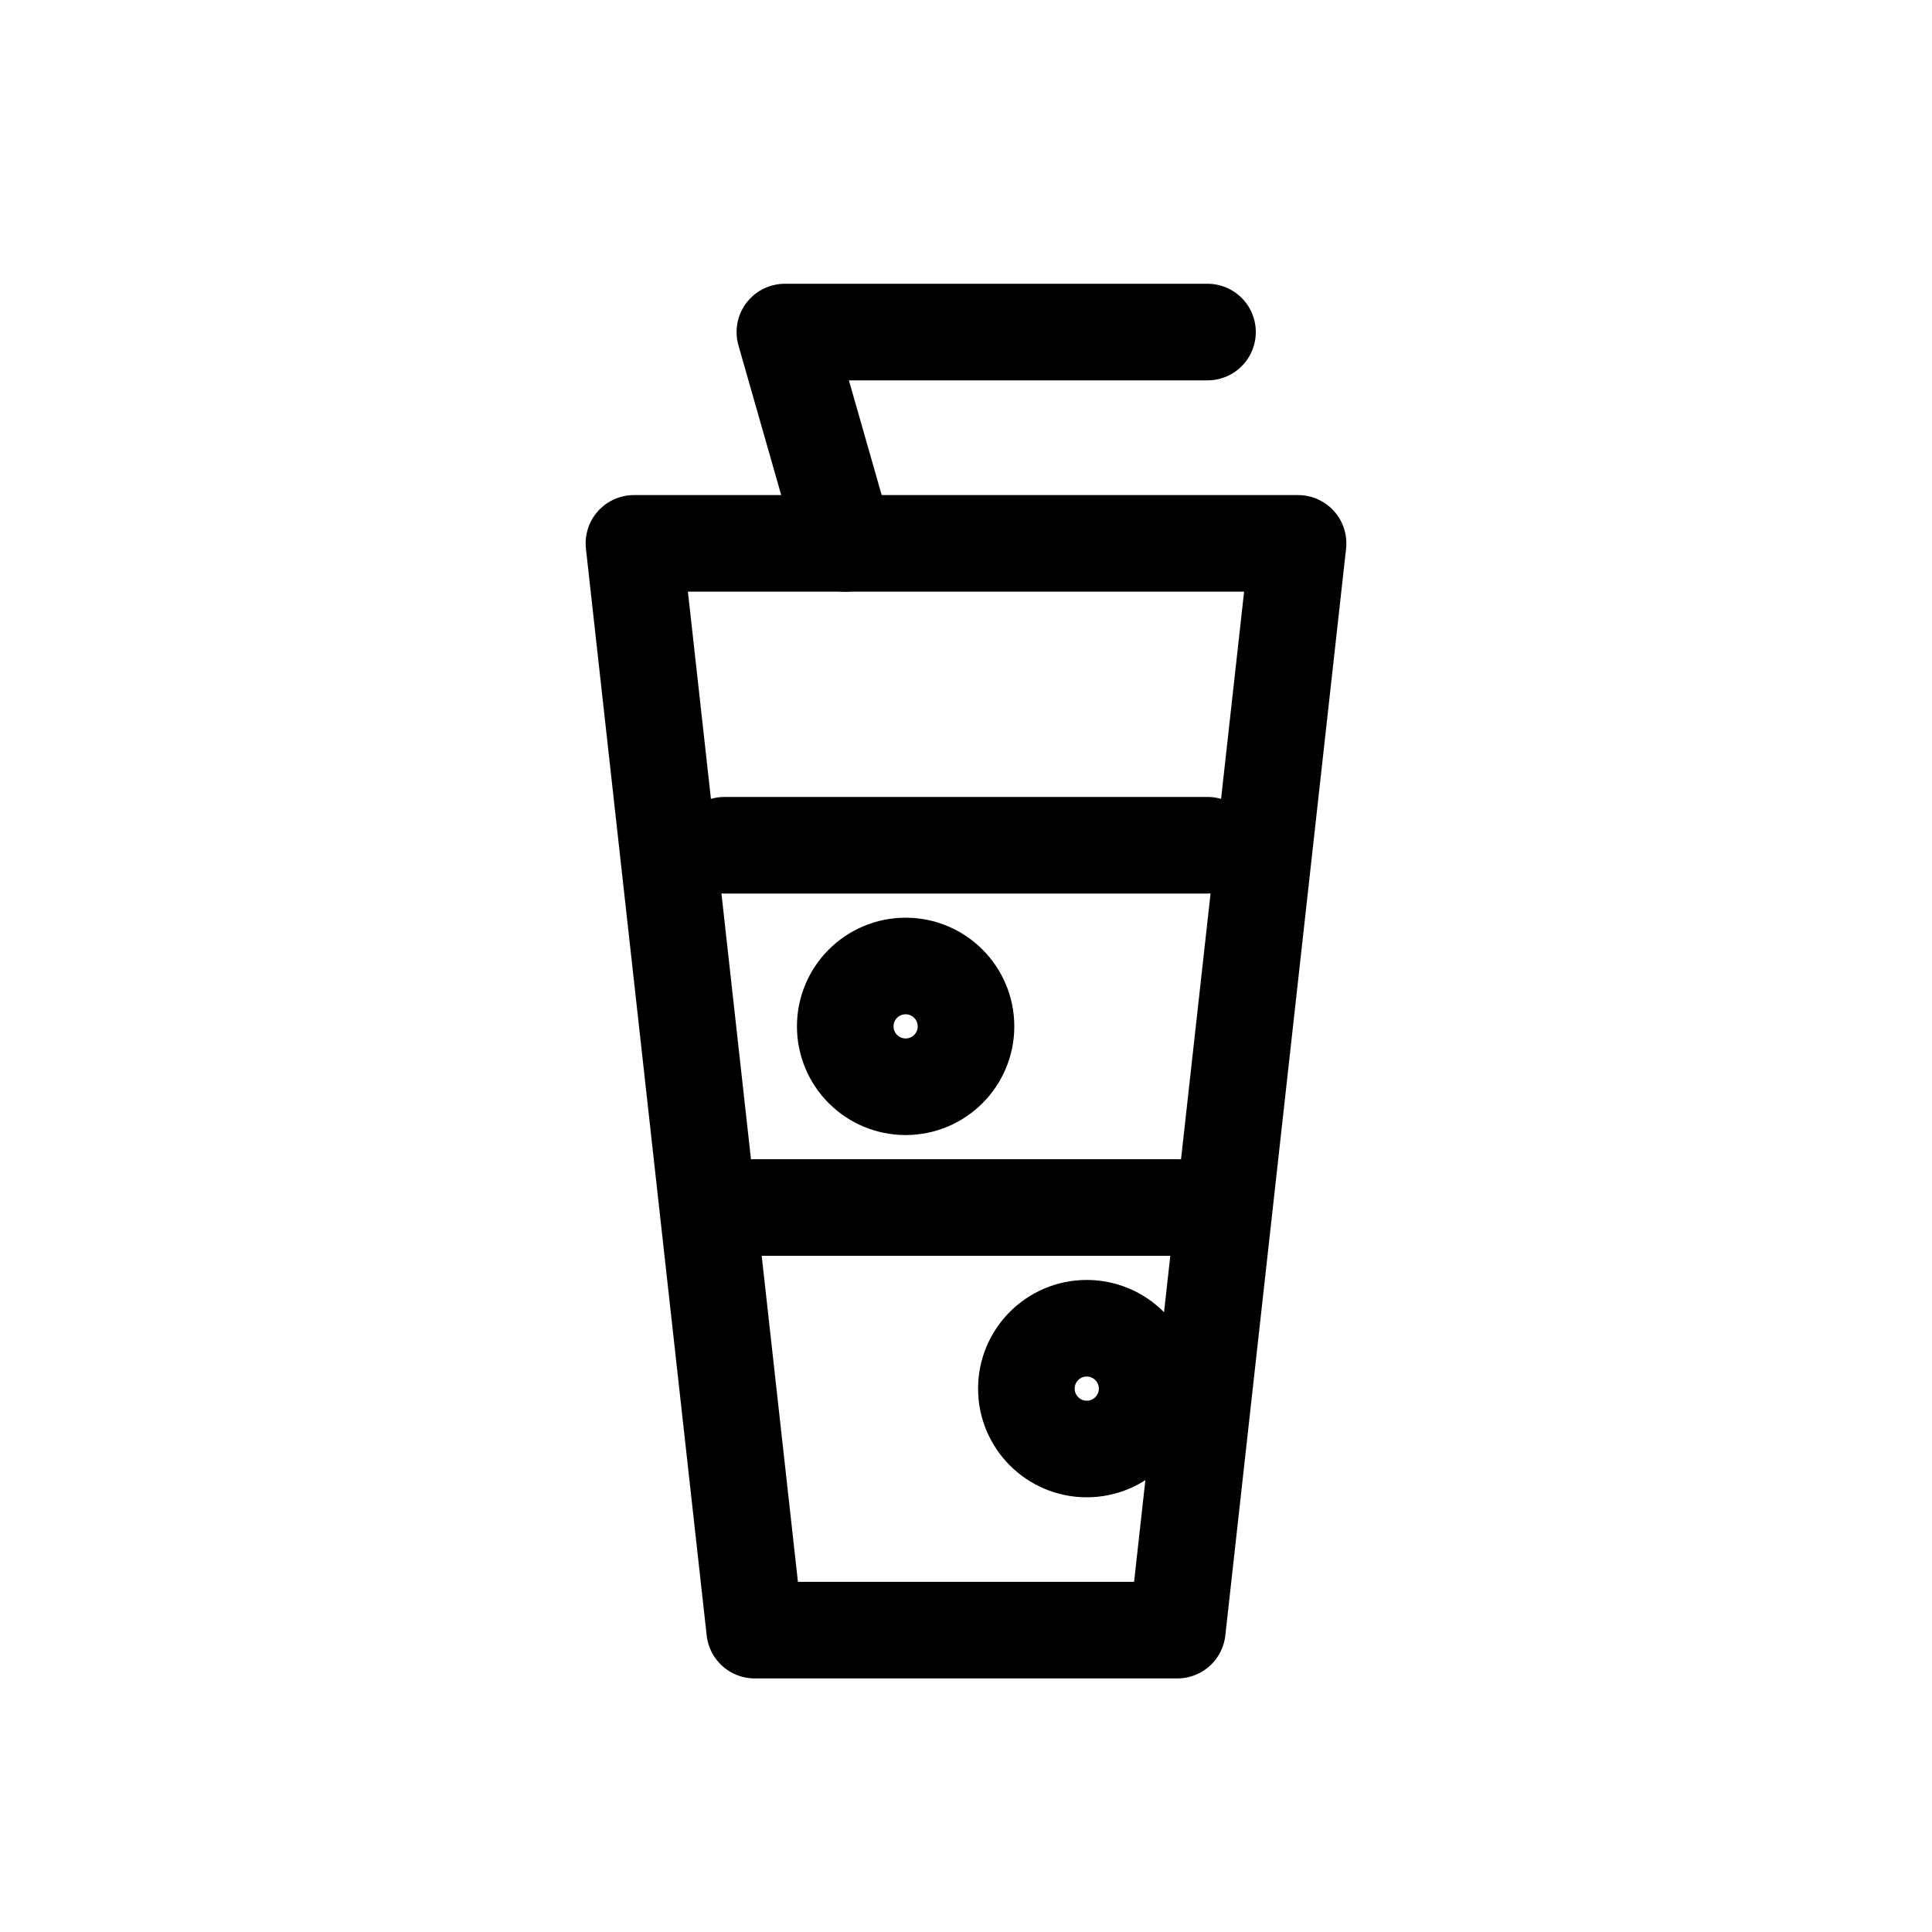
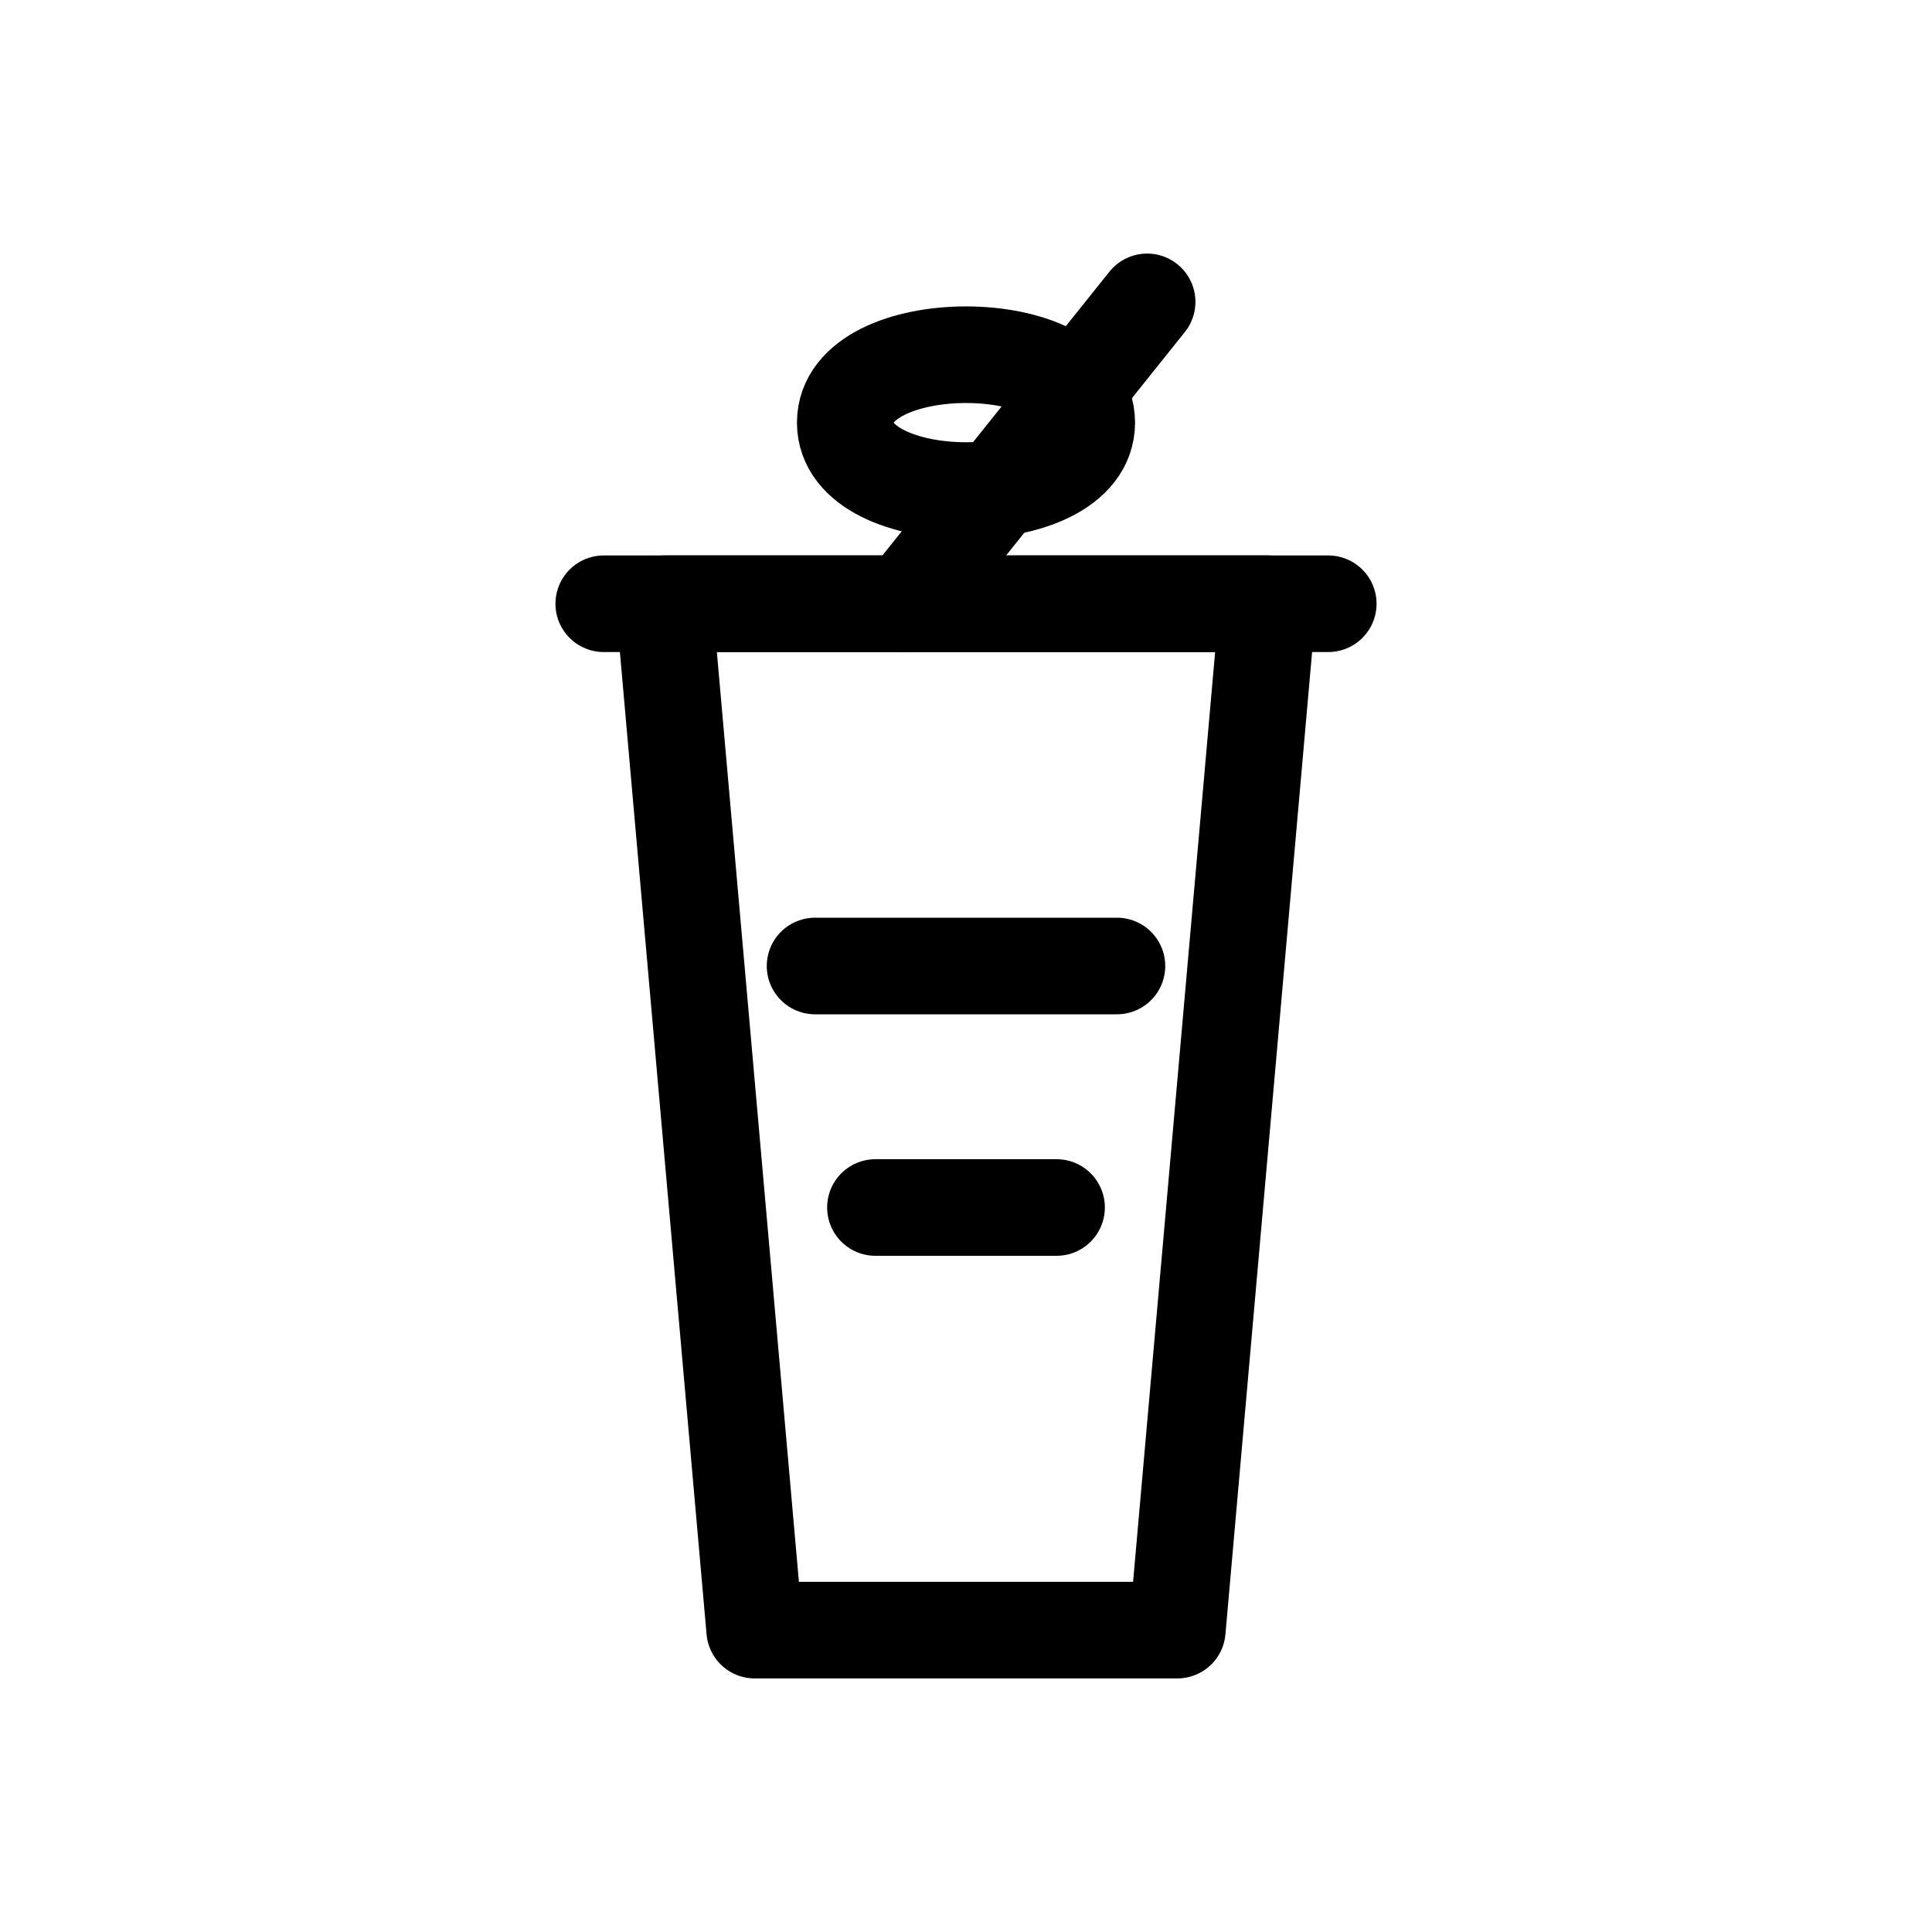
<svg xmlns="http://www.w3.org/2000/svg" viewBox="0 0 64 64" fill="none" stroke="currentColor" stroke-width="3.2" stroke-linecap="round" stroke-linejoin="round">
-   <path d="M21 18h22l-4 36H25L21 18z" />
-   <path d="M24 28h16" />
-   <path d="M25 40h14" />
-   <path d="M28 18l-2-7h14" />
-   <circle cx="30" cy="34" r="2" />
-   <circle cx="36" cy="46" r="2" />
+   <path d="M22 20h20l-3 34H25L22 20Z" />
+   <path d="M20 20h24" />
+   <path d="M28 14c0-3 8-3 8 0s-8 3-8 0Z" />
+   <path d="M27 32h10" />
+   <path d="M29 40h6" />
+   <path d="M38 10 30 20" />
</svg>
